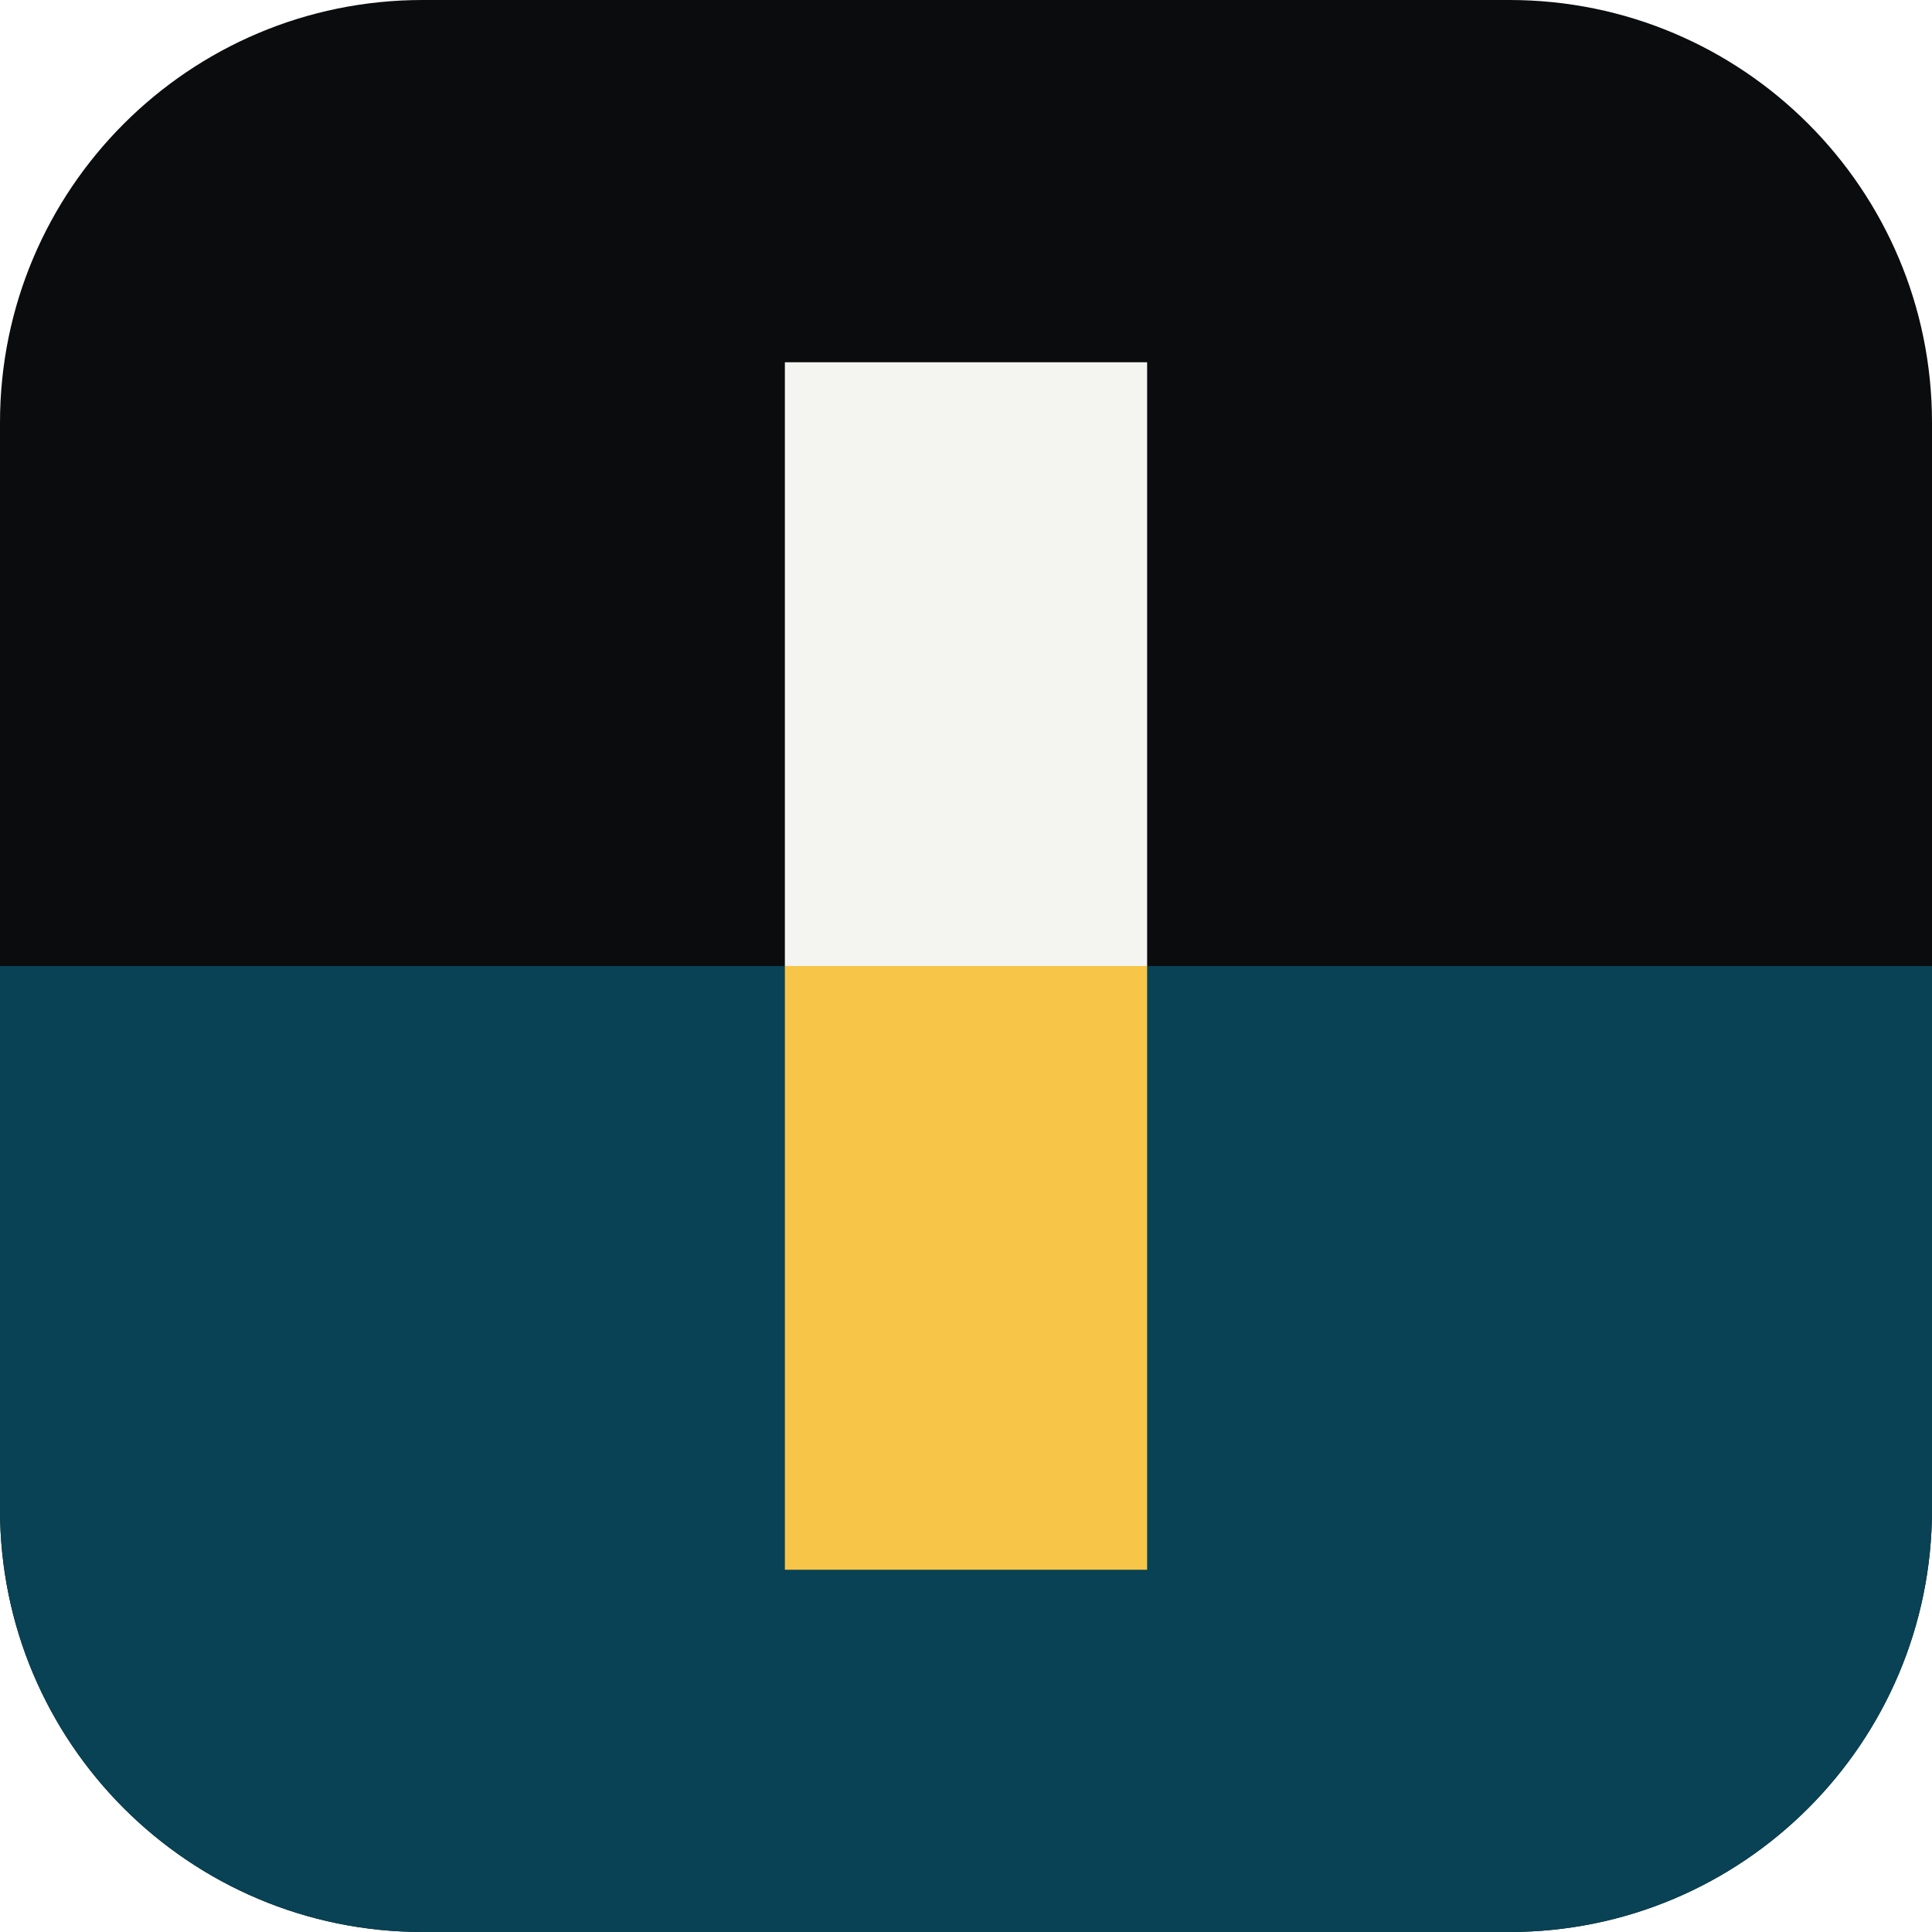
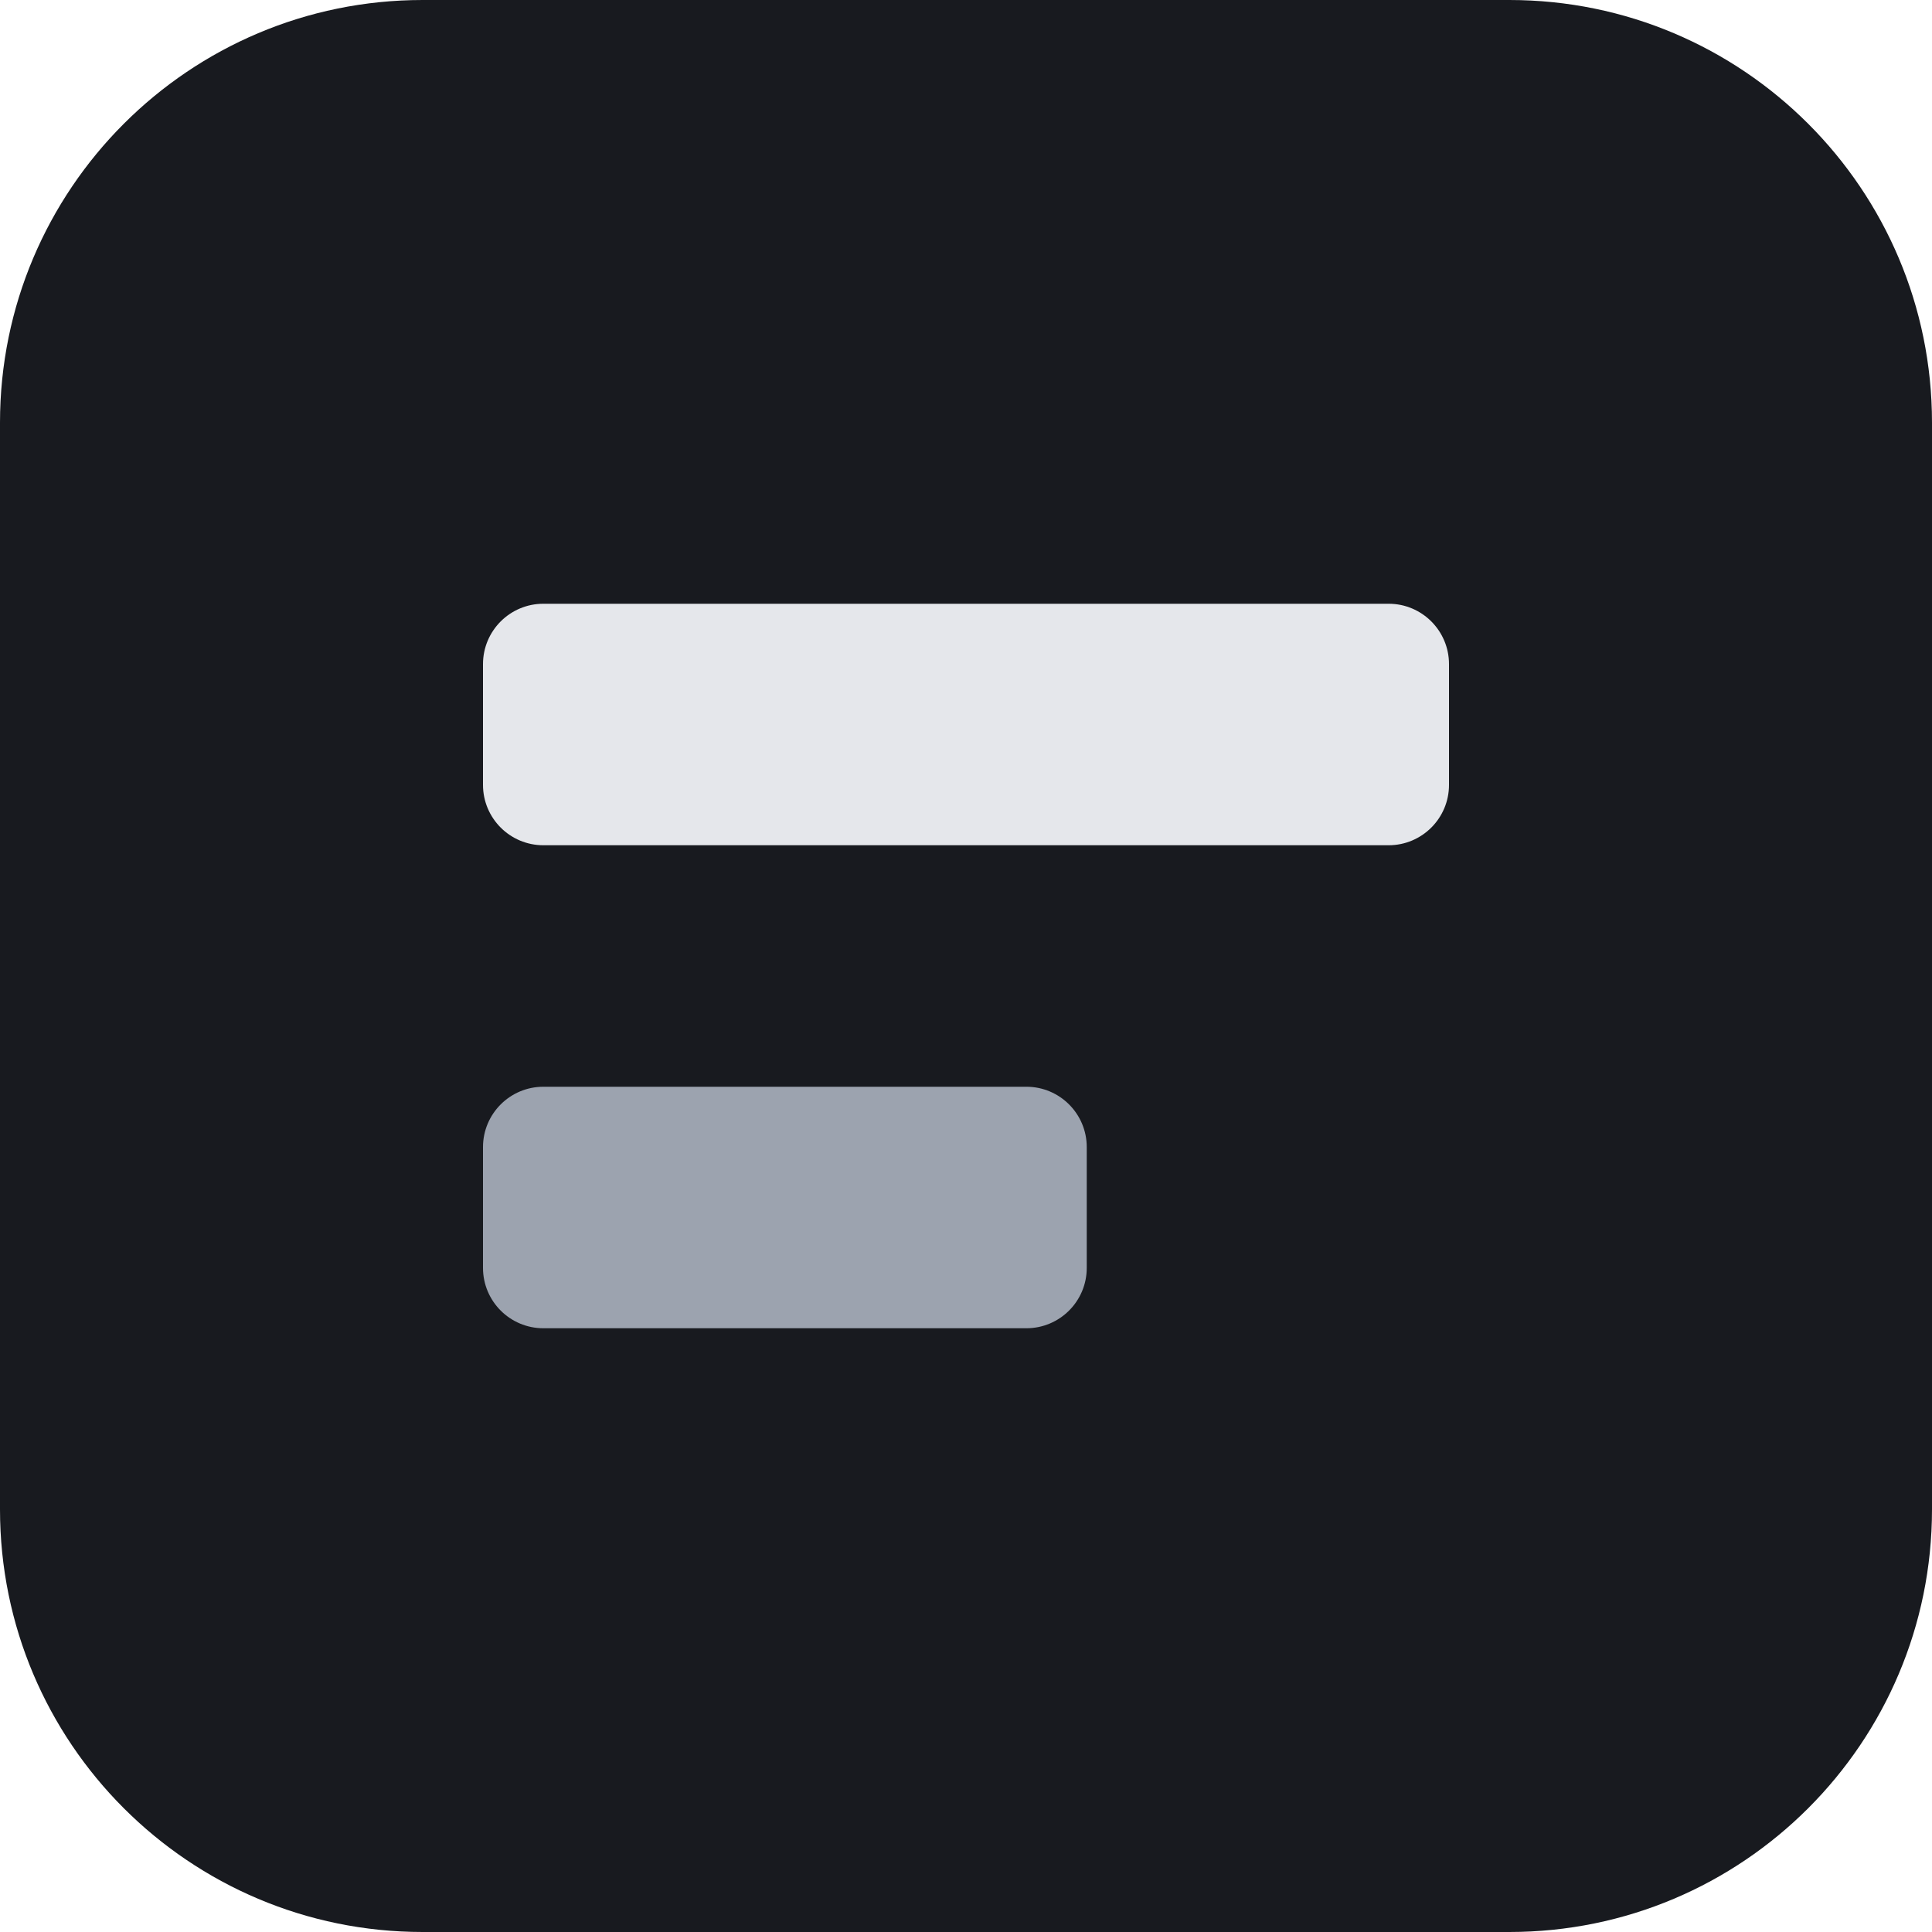
<svg xmlns="http://www.w3.org/2000/svg" viewBox="0 0 32 32">
-   <rect width="32" height="32" rx="7" fill="#0a0c0e" />
-   <path d="M0 16h32v9a7 7 0 0 1-7 7H7a7 7 0 0 1-7-7z" fill="#084254" />
-   <rect x="13" y="6" width="6" height="10" fill="#f4f5f1" />
-   <rect x="13" y="16" width="6" height="10" fill="#f7c548" />
+   <rect width="32" height="32" rx="7" fill="#181a1f" />
+   <rect x="8" y="10" width="16" height="4" rx="1" fill="#e5e7eb" />
+   <rect x="8" y="18" width="10" height="4" rx="1" fill="#9ca3af" />
</svg>
